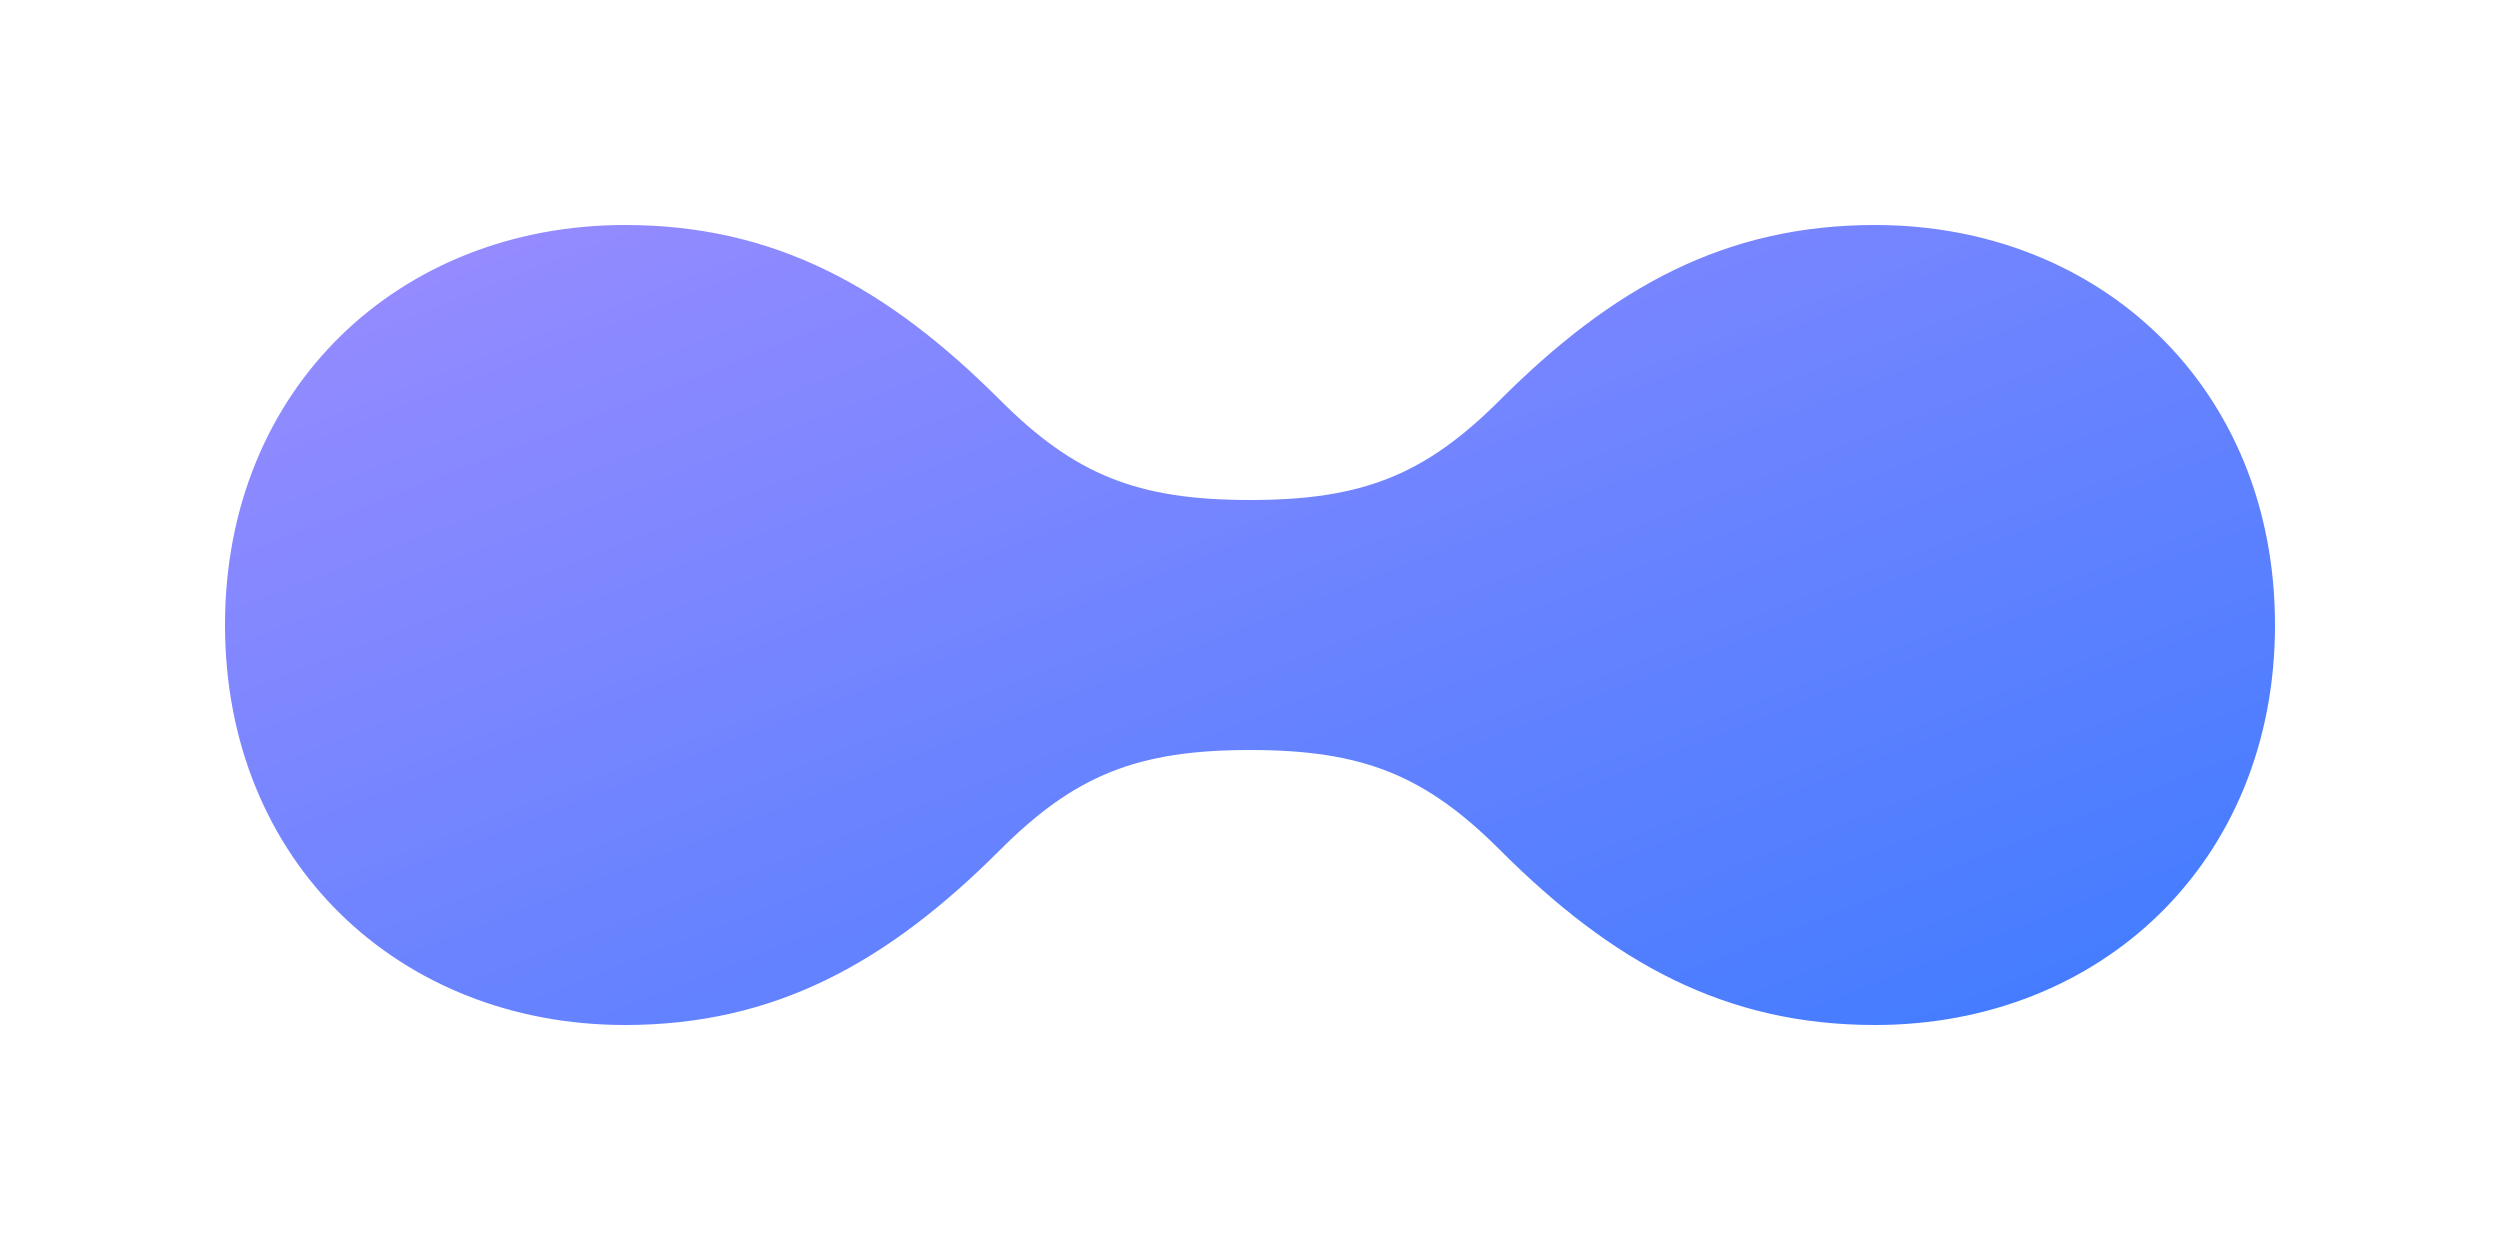
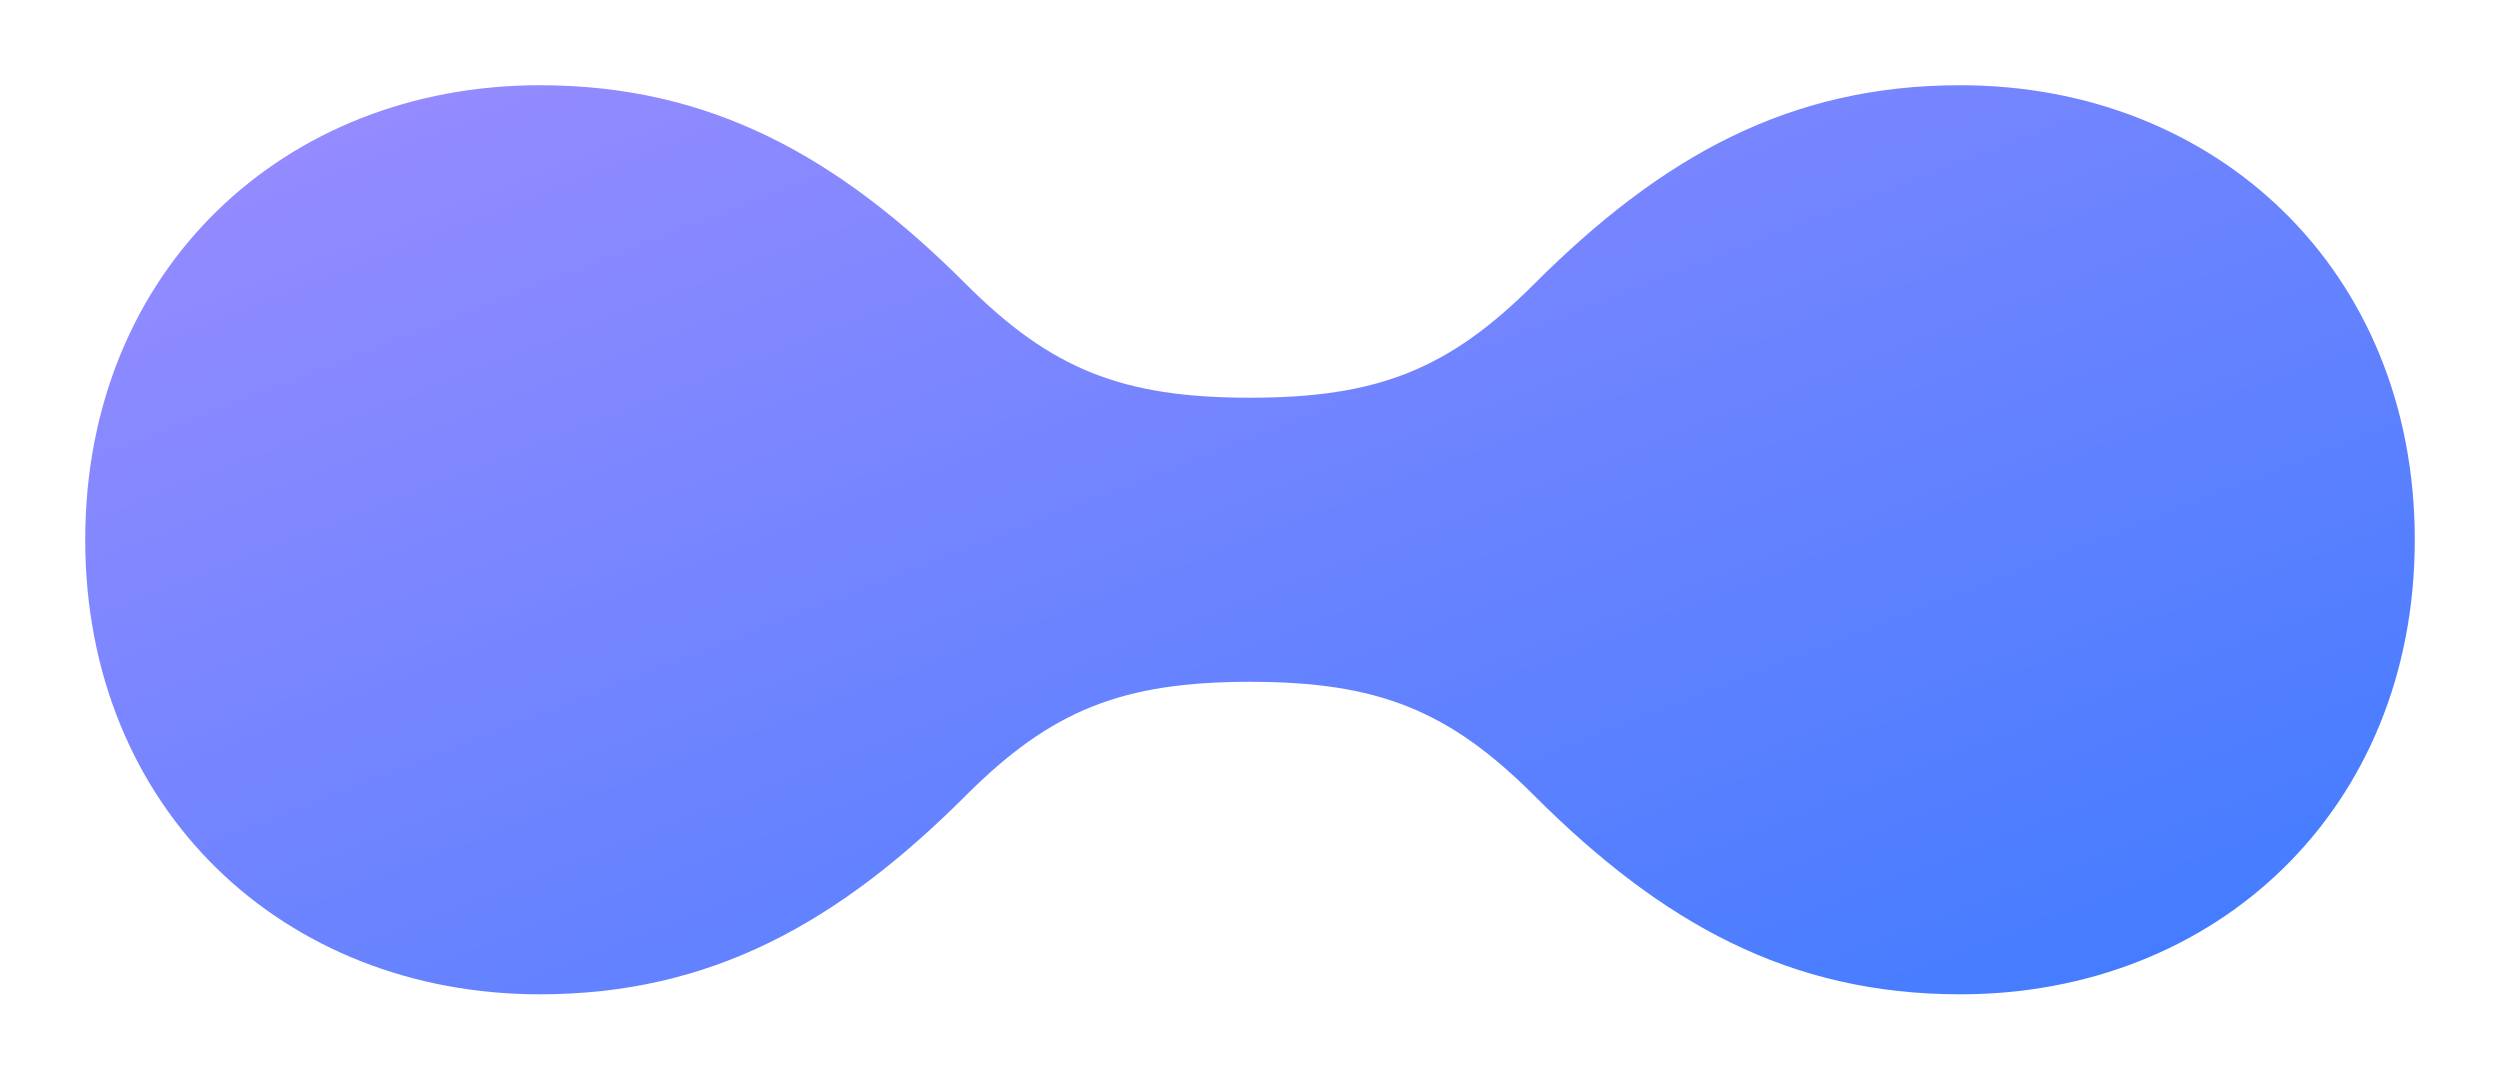
- <svg xmlns="http://www.w3.org/2000/svg" viewBox="0 0 200 100" role="img" aria-labelledby="title">
+ <svg xmlns="http://www.w3.org/2000/svg" viewBox="12 12 176 76" role="img" aria-labelledby="title">
  <defs>
    <linearGradient id="ipGradient" x1="0%" y1="0%" x2="100%" y2="100%">
      <stop offset="0%" stop-color="#9B8CFF" />
      <stop offset="100%" stop-color="#3E7BFF" />
    </linearGradient>
  </defs>
  <path fill="url(#ipGradient)" d="   M18 50   C18 31 32 18 50 18   C62 18 71 23 80 32   C86 38 91 40 100 40   C109 40 114 38 120 32   C129 23 138 18 150 18   C168 18 182 31 182 50   C182 69 168 82 150 82   C138 82 129 77 120 68   C114 62 109 60 100 60   C91 60 86 62 80 68   C71 77 62 82 50 82   C32 82 18 69 18 50 Z" />
</svg>
